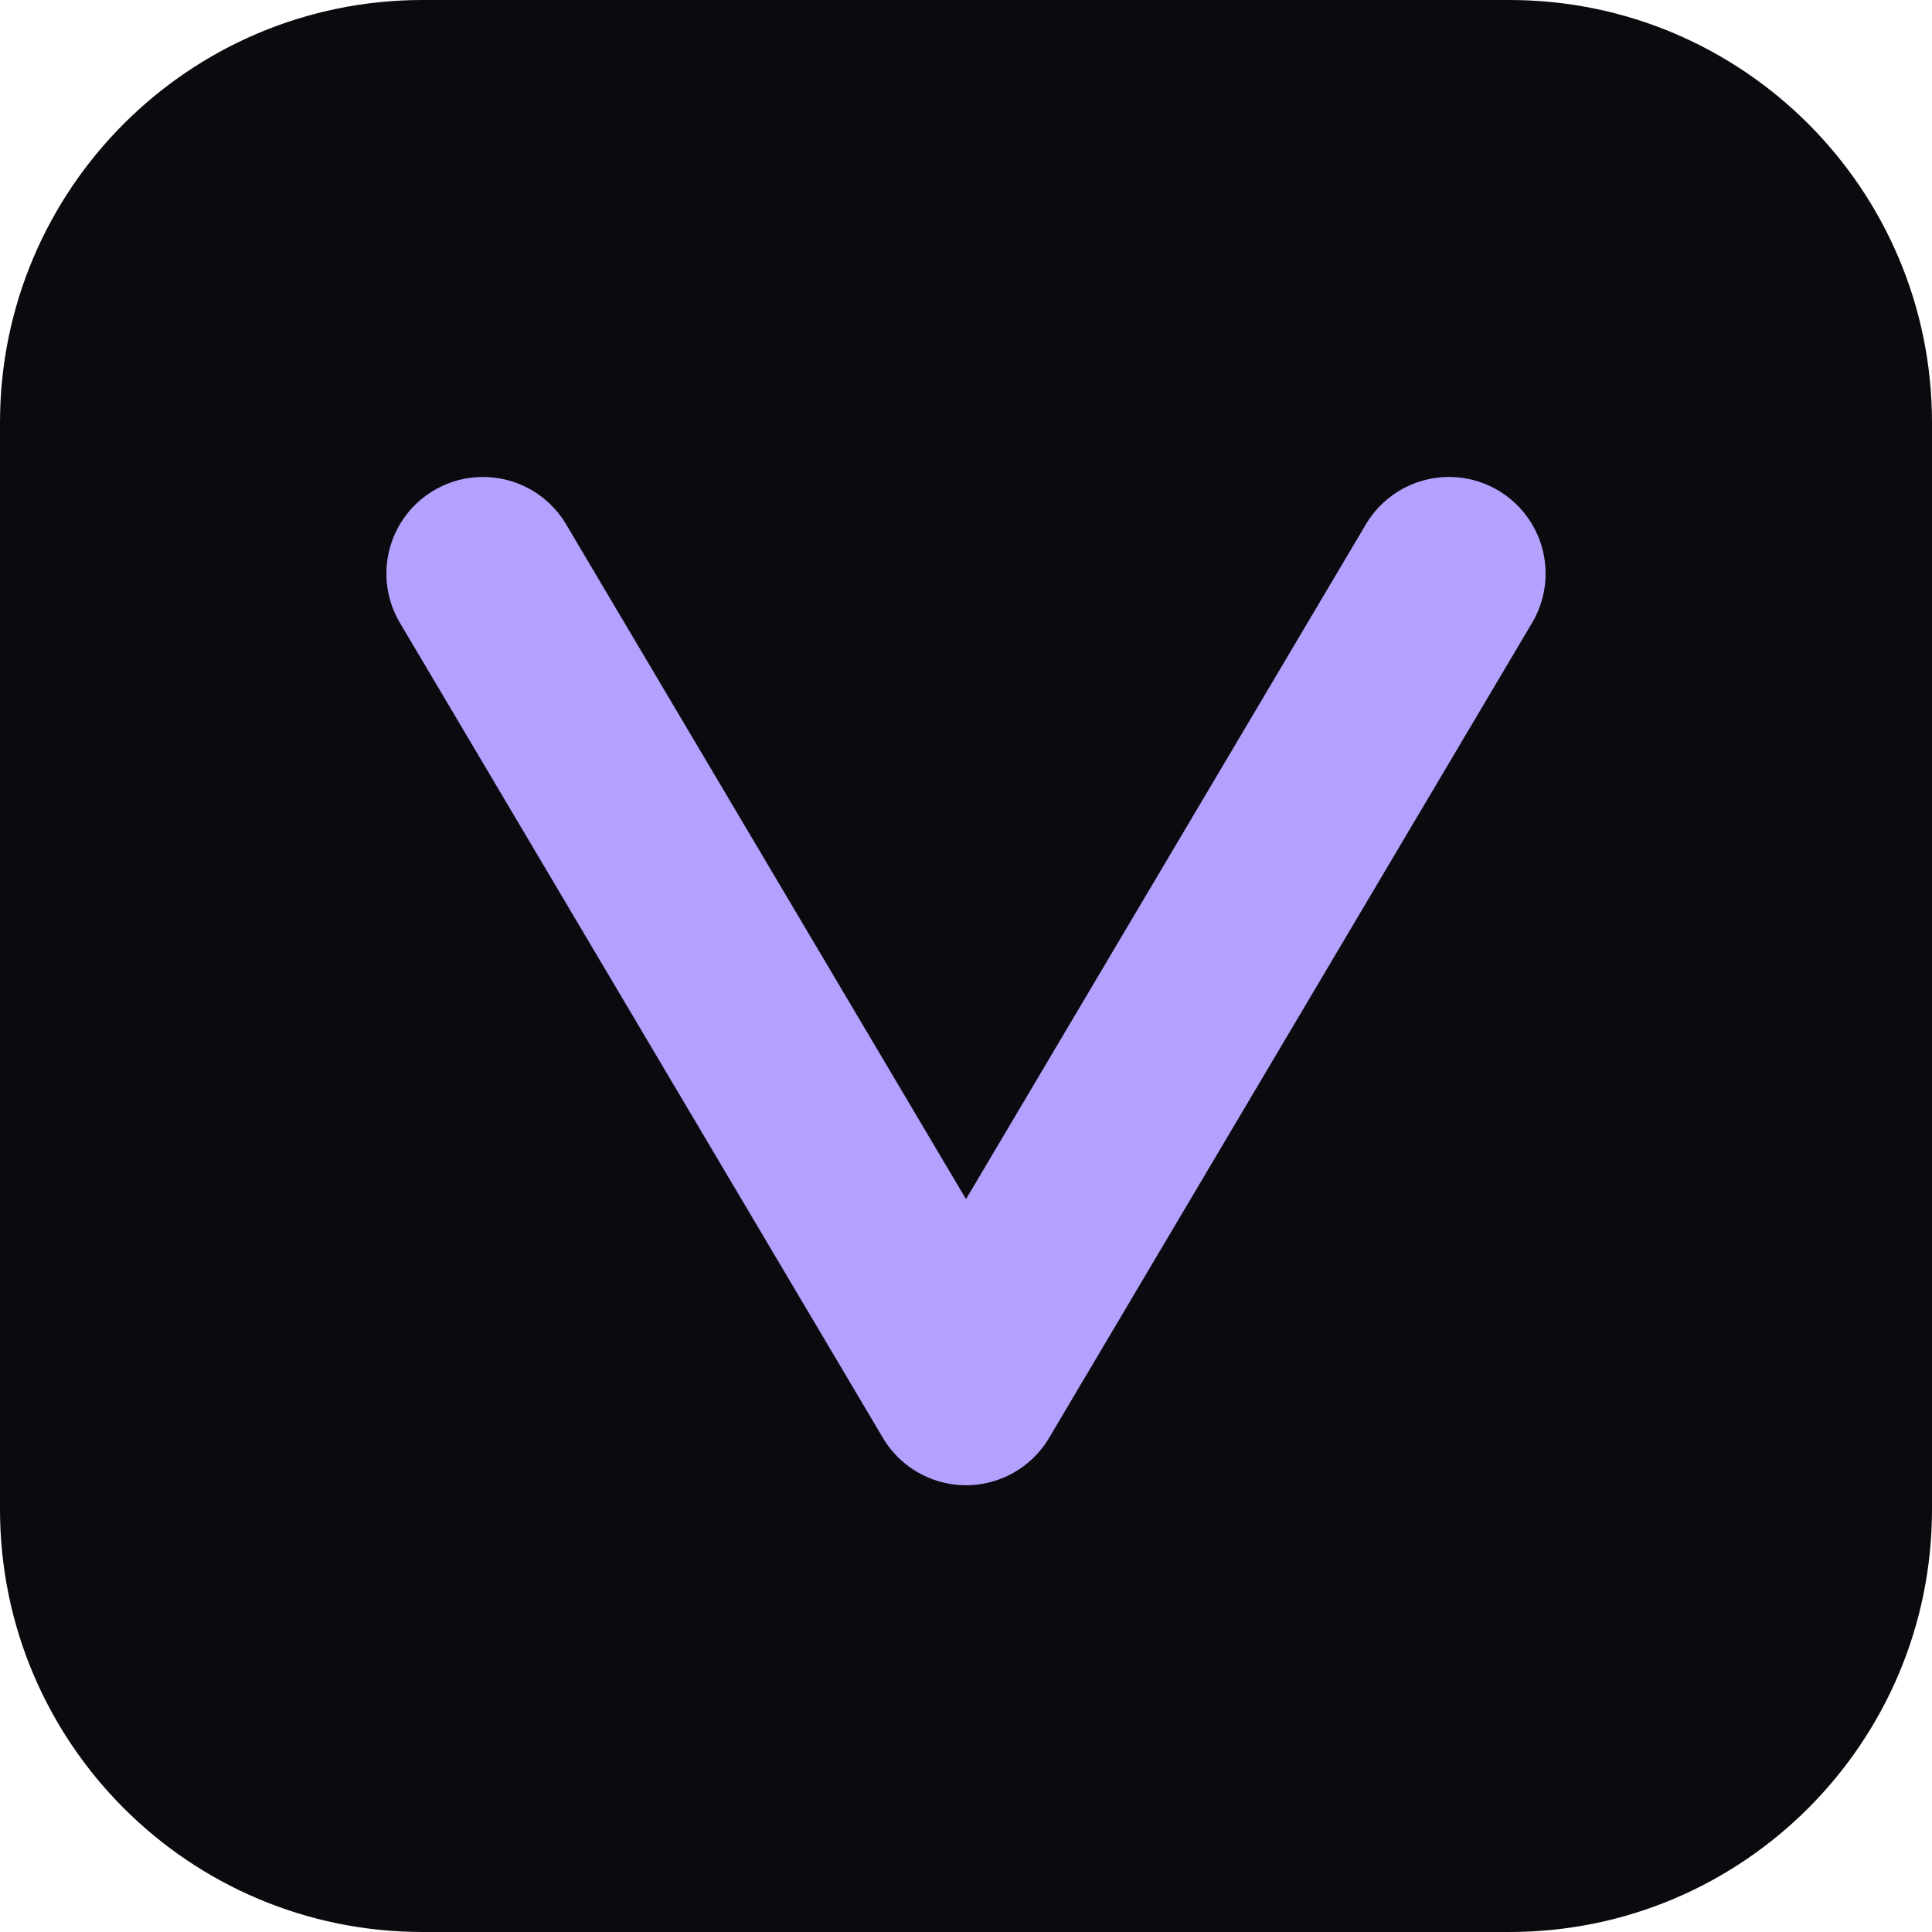
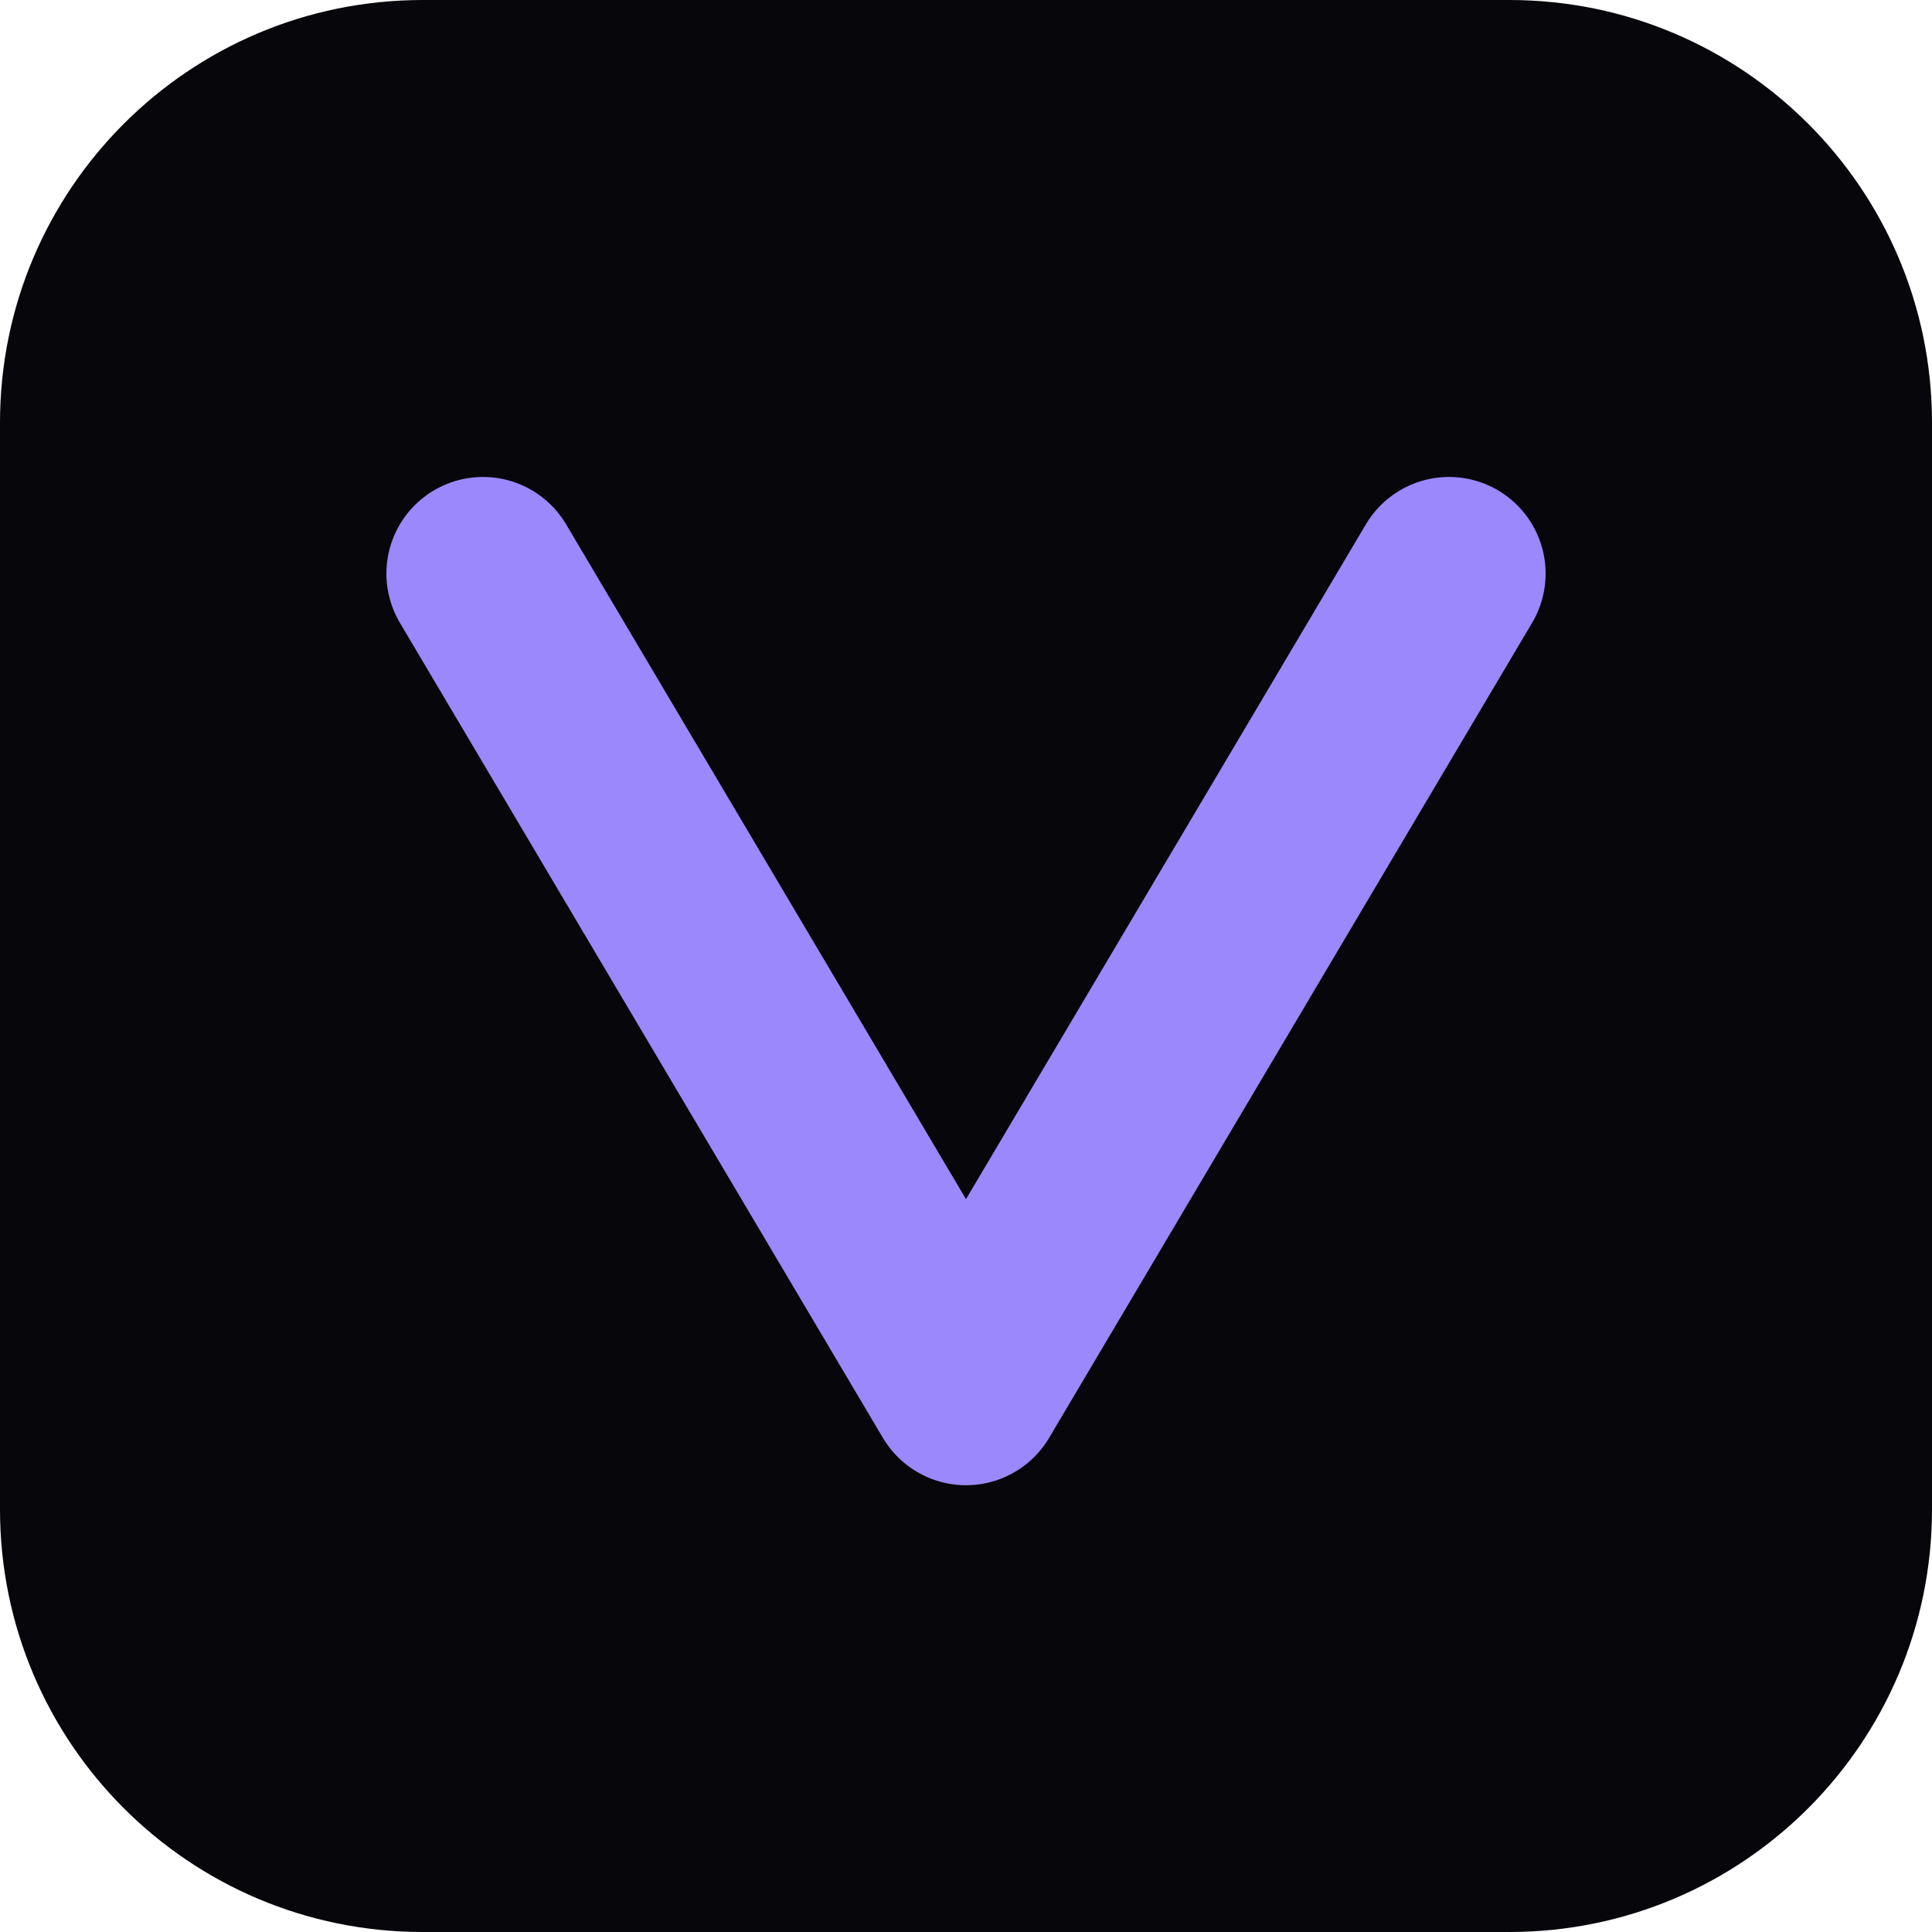
<svg xmlns="http://www.w3.org/2000/svg" viewBox="0 0 32 32">
-   <rect width="32" height="32" rx="7" fill="#0B0B0F" />
-   <path d="M8 9.5 16 23l8-13.5" fill="none" stroke="#B4A0FF" stroke-width="3.2" stroke-linecap="round" stroke-linejoin="round" />
+   <rect width="32" height="32" rx="7" fill="#07070B" />
+   <path d="M8 9.5 16 23l8-13.5" fill="none" stroke="#9A88FC" stroke-width="3.2" stroke-linecap="round" stroke-linejoin="round" />
</svg>
